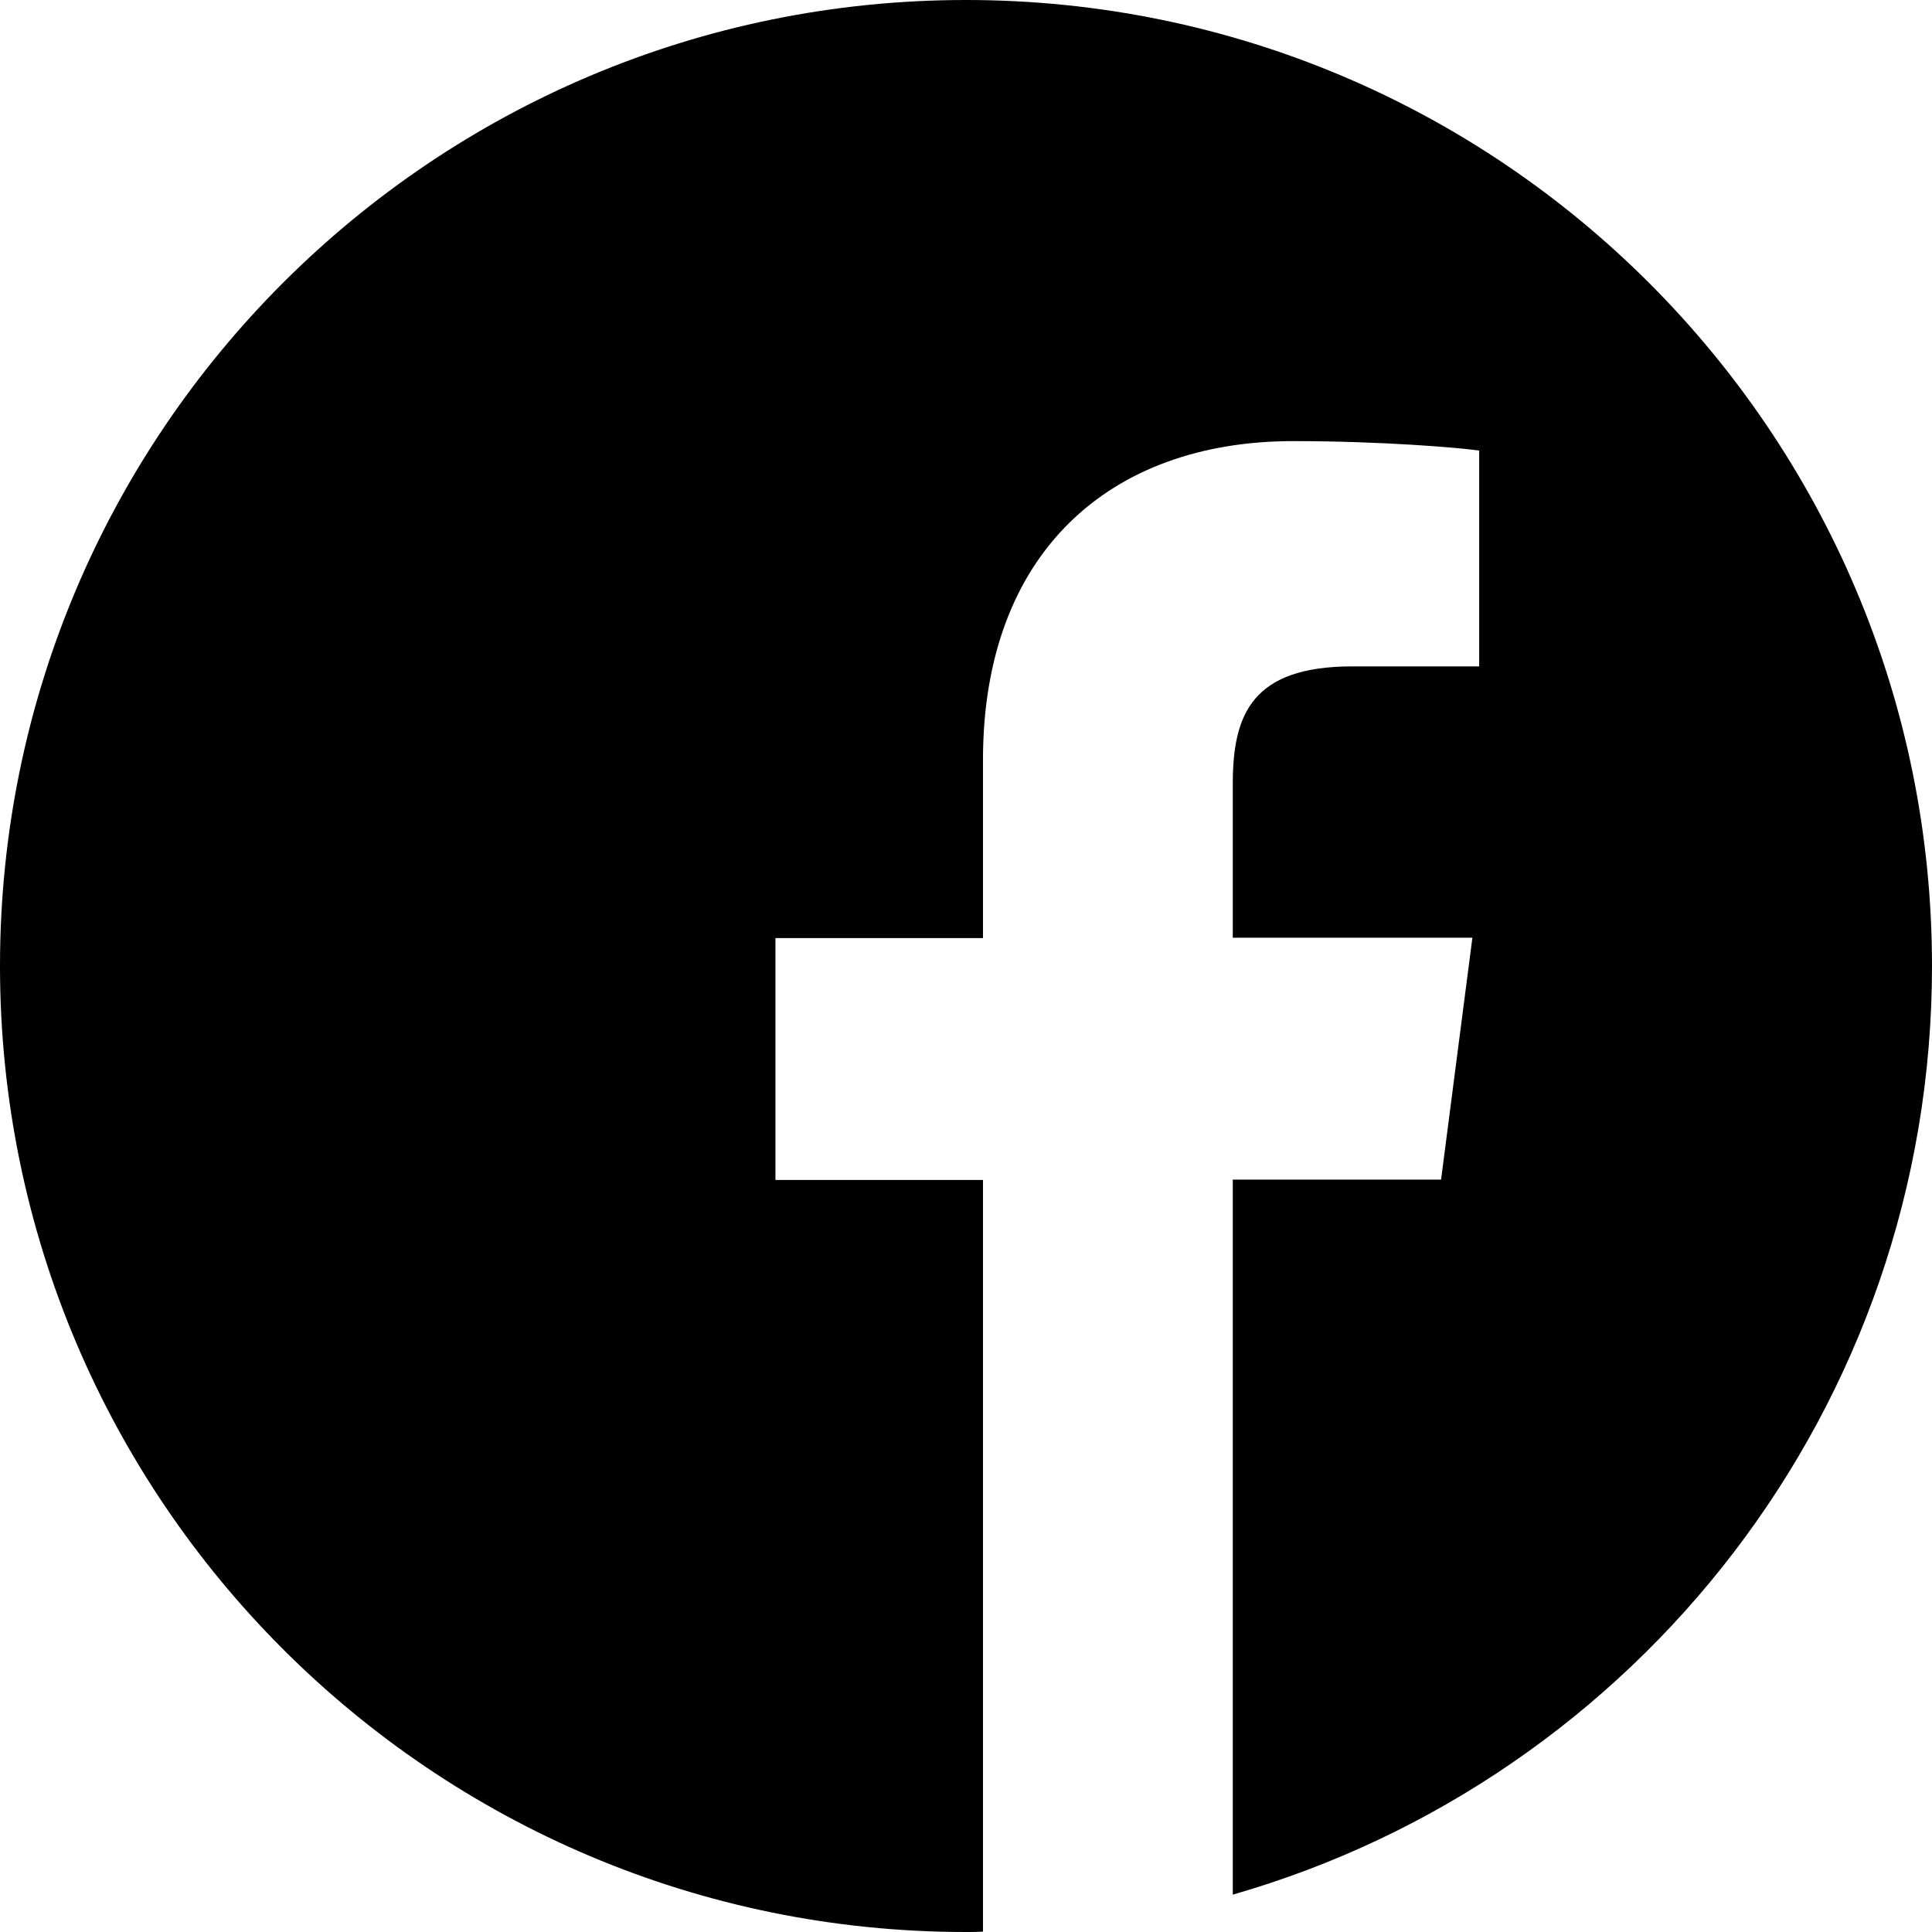
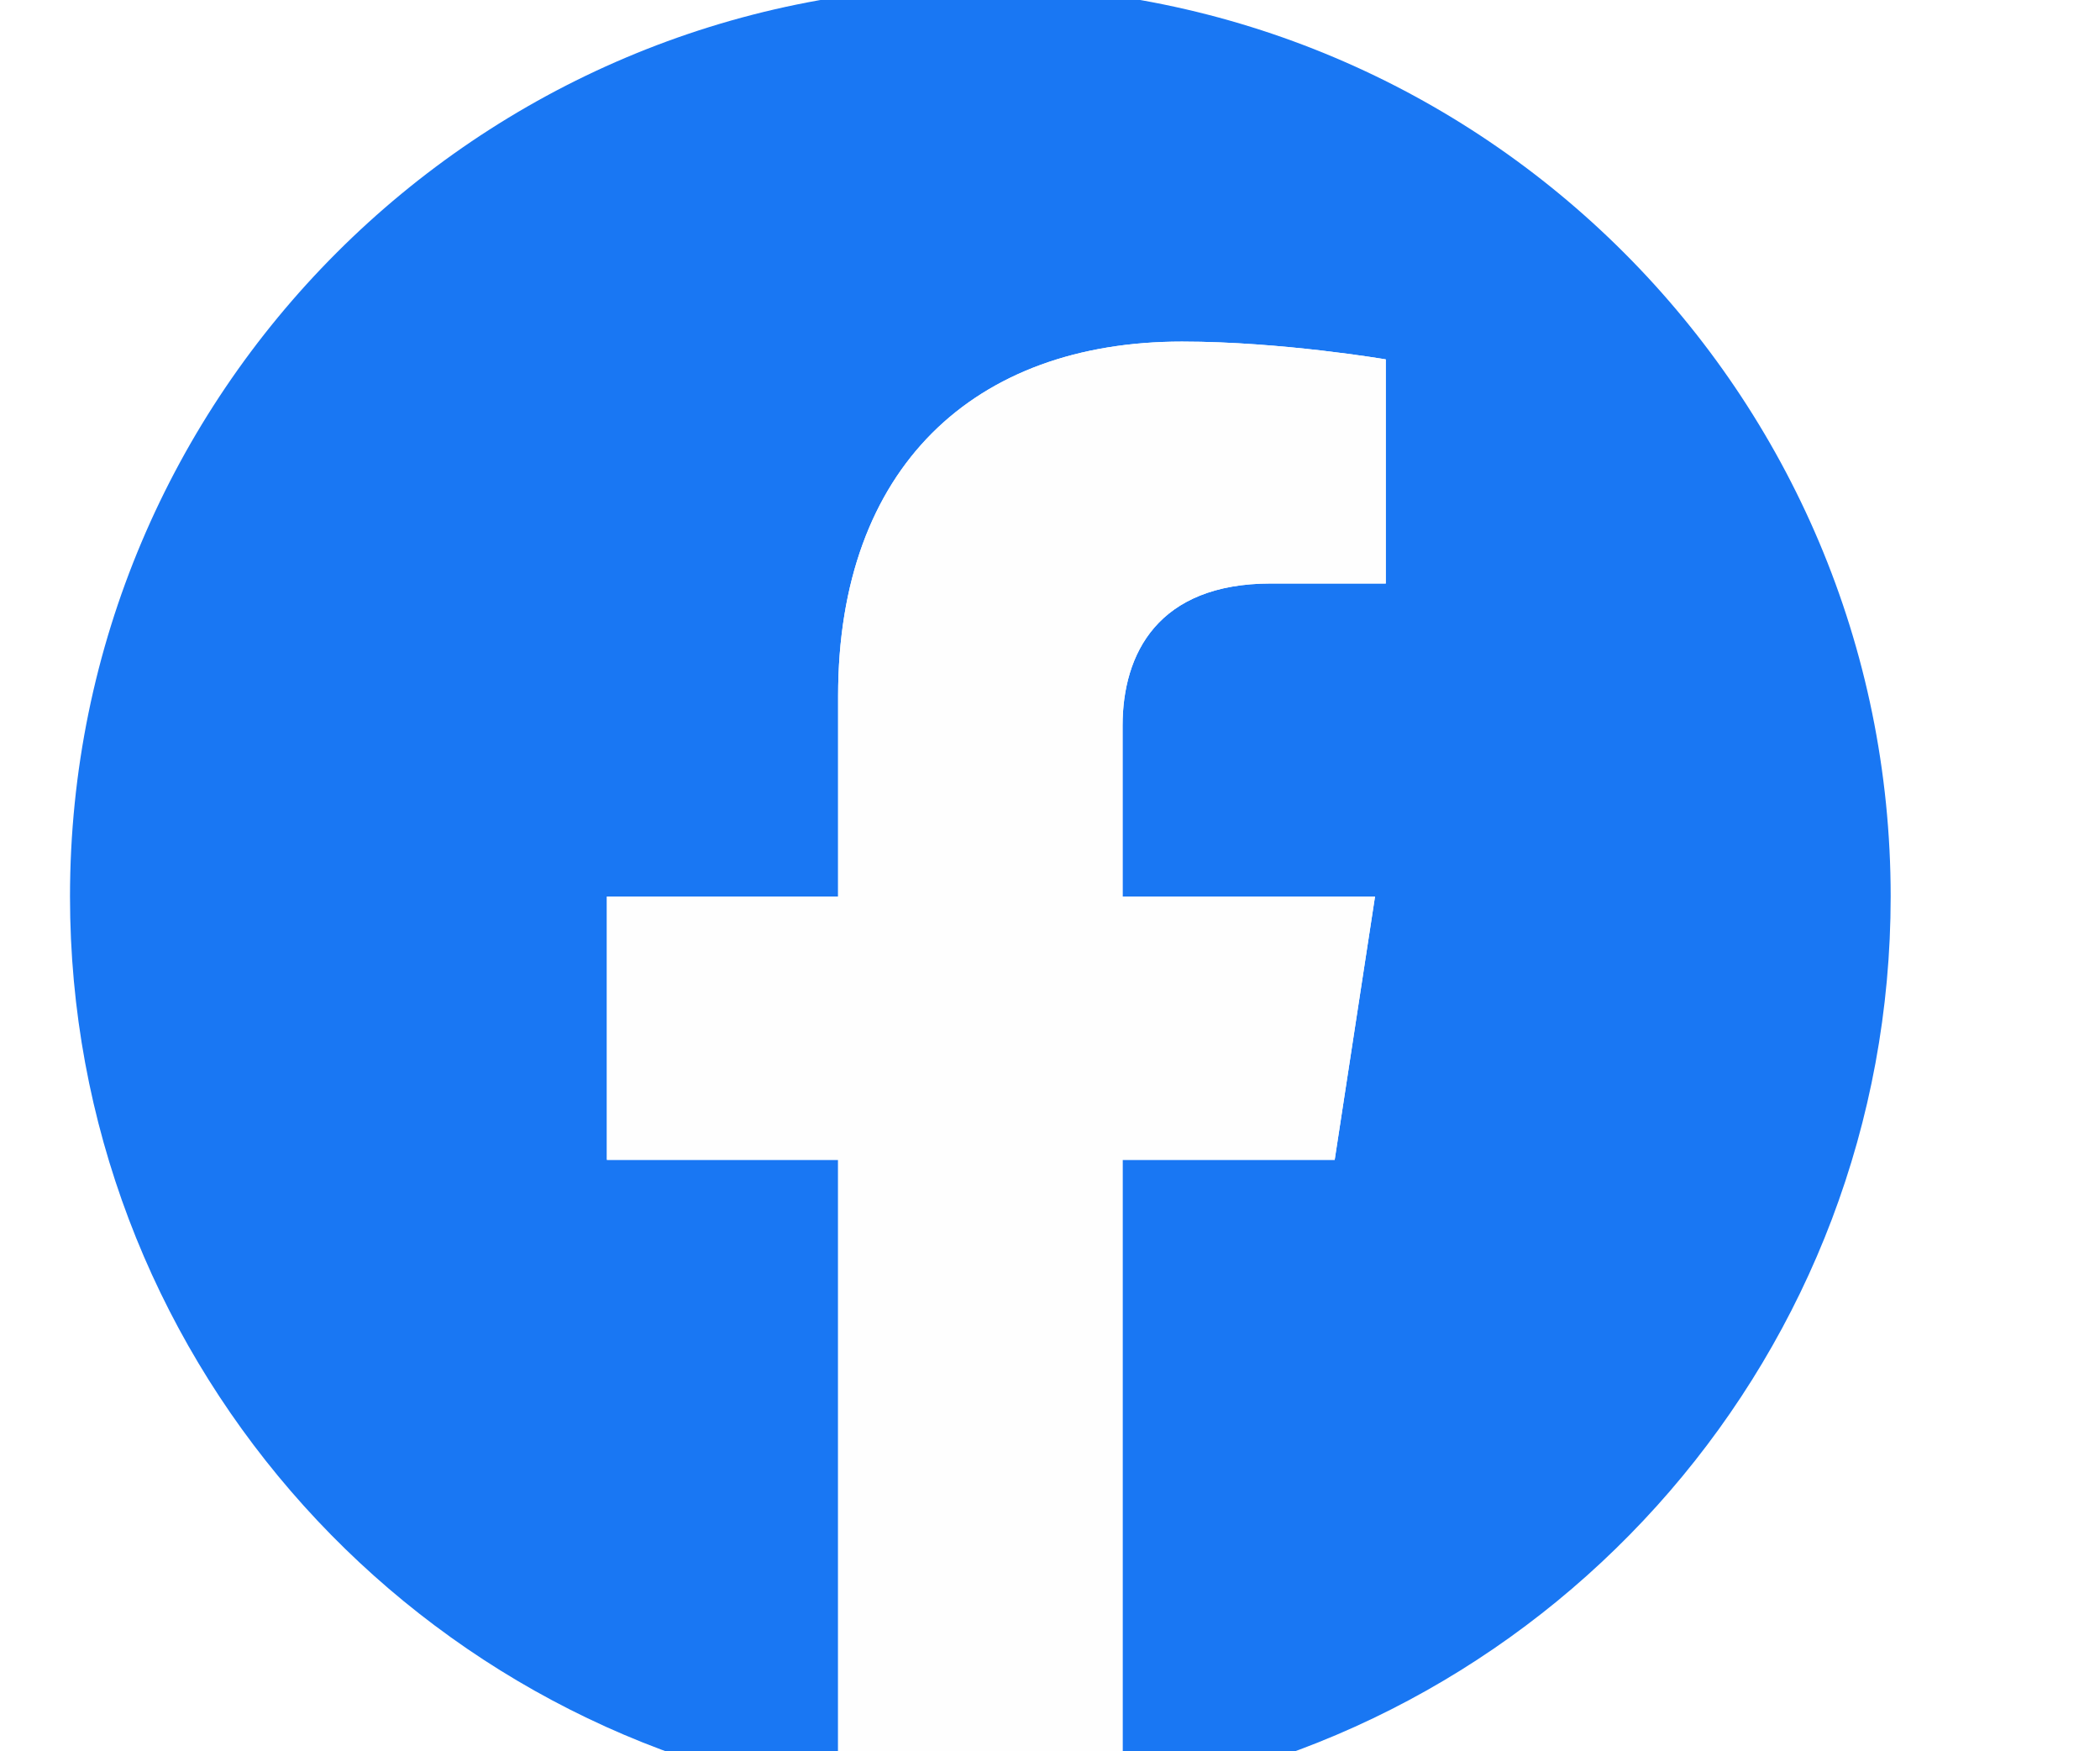
- <svg xmlns="http://www.w3.org/2000/svg" id="Capa_1" enable-background="new 0 0 512 512" height="512" viewBox="0 0 512 512" width="512">
-   <path d="m512 256c0-141.4-114.6-256-256-256s-256 114.6-256 256 114.6 256 256 256c1.5 0 3 0 4.5-.1v-199.2h-55v-64.1h55v-47.2c0-54.7 33.4-84.5 82.2-84.5 23.4 0 43.5 1.7 49.3 2.5v57.2h-33.6c-26.5 0-31.7 12.6-31.7 31.1v40.8h63.5l-8.3 64.1h-55.2v189.5c107-30.7 185.3-129.2 185.3-246.1z" />
+ <svg xmlns="http://www.w3.org/2000/svg" clip-rule="evenodd" fill-rule="evenodd" viewBox="140 72 300 250">
+   <path d="m410.096 200.048c0-71.818-58.23-130.048-130.048-130.048s-130.048 58.23-130.048 130.048c0 64.905 47.55 118.709 109.73 128.476v-90.875h-33.029v-37.601h33.029v-28.658c0-32.59 19.422-50.604 49.122-50.604 14.228 0 29.115 2.542 29.115 2.542v32.005h-16.405c-16.148 0-21.196 10.022-21.196 20.318v24.396h36.064l-5.761 37.601h-30.304v90.875c62.18-9.749 109.73-63.553 109.73-128.476z" fill="#1977f3" />
+   <path d="m330.67 237.648 5.761-37.601h-36.064v-24.396c0-10.278 5.029-20.318 21.196-20.318h16.405v-32.005s-14.886-2.542-29.115-2.542c-29.7 0-49.122 17.996-49.122 50.604v28.658h-33.029v37.601h33.029v90.875c6.62 1.041 13.405 1.572 20.318 1.572s13.698-.549 20.318-1.572v-90.875h30.304z" fill="#fefefe" />
</svg>
